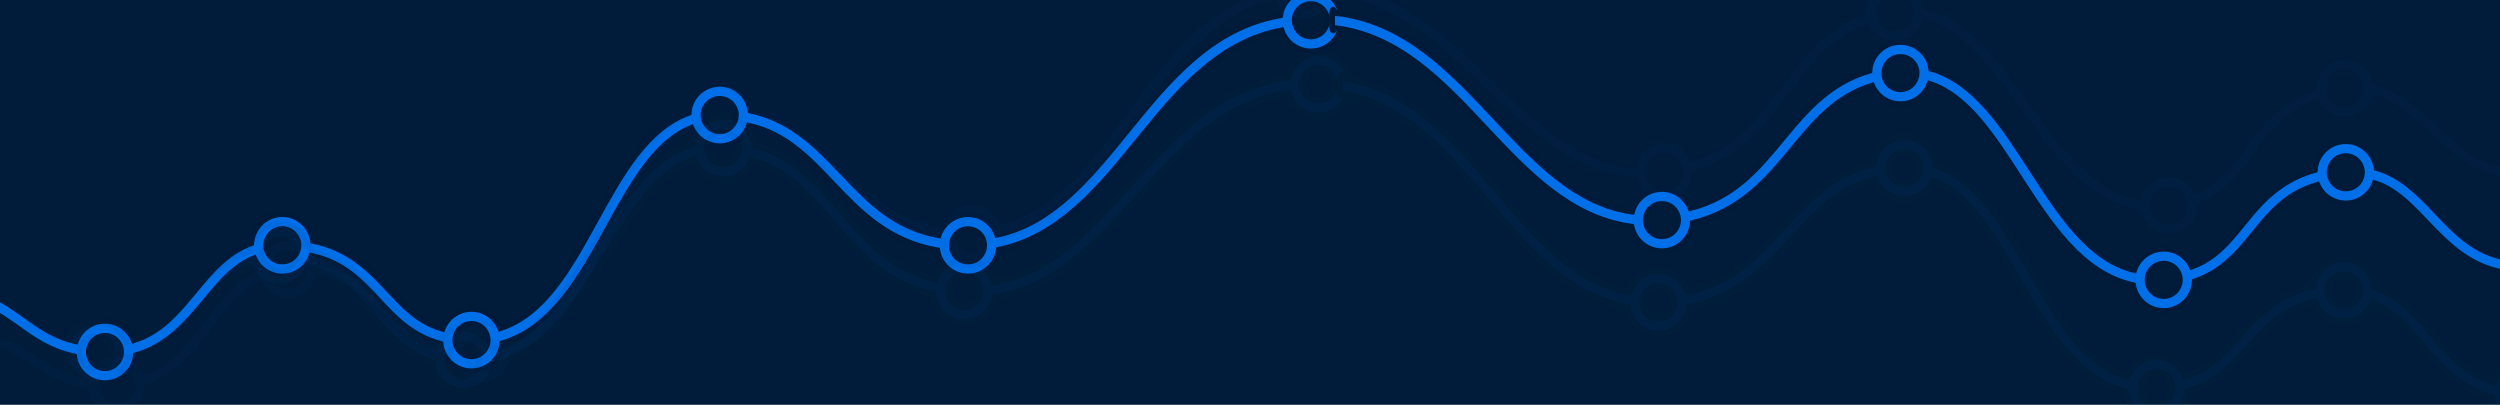
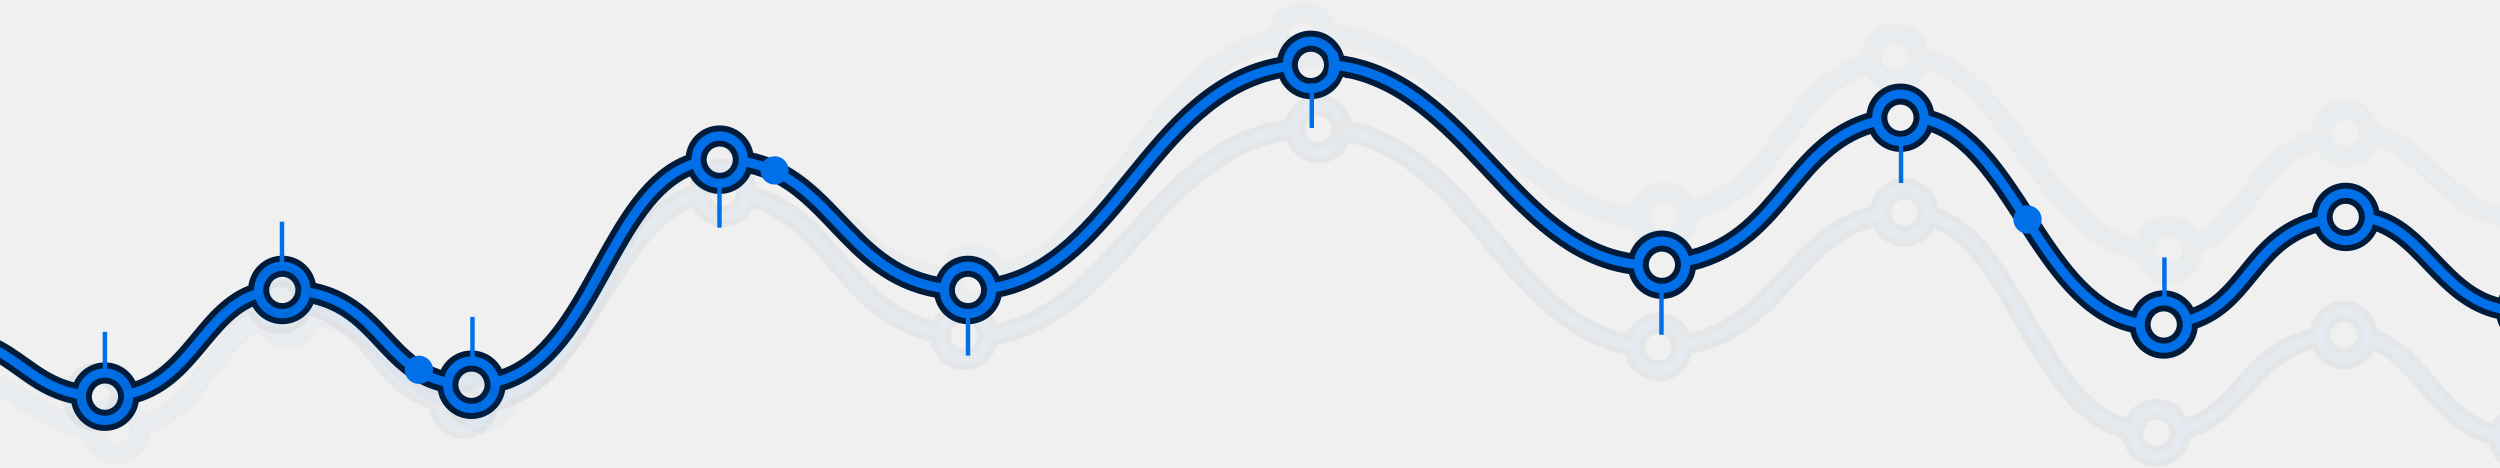
- <svg xmlns="http://www.w3.org/2000/svg" xmlns:xlink="http://www.w3.org/1999/xlink" width="1680px" height="272px" viewBox="0 0 1680 272" version="1.1">
-   <defs>
-     <rect id="path-1" x="0" y="0" width="1680" height="272" />
-   </defs>
+ <svg xmlns="http://www.w3.org/2000/svg" width="1680px" height="314px" viewBox="0 0 1680 314" version="1.1">
  <g id="RenProject" stroke="none" stroke-width="1" fill="none" fill-rule="evenodd">
-     <g id="Progress-Overview---tab-" transform="translate(0, -96)">
-       <g id="Group-8" transform="translate(0, 96)">
-         <mask id="mask-2" fill="white">
-           <use xlink:href="#path-1" />
-         </mask>
-         <use id="header" fill="#001C3A" transform="translate(840, 136) scale(1, -1) translate(-840, -136) " xlink:href="#path-1" />
-         <g id="Group-7" mask="url(#mask-2)" fill="#006FE8" stroke="#001B3A" stroke-width="4">
-           <g transform="translate(882.1525, 109.7782) rotate(-2) translate(-882.1525, -109.7782) translate(-45.34753, -39.72179)">
+     <g id="Progress-Overview---tab-" transform="translate(0, -66)">
+       <g id="Group-12" transform="translate(-55, -44)">
+         <g id="Group-8" fill="#006FE8" stroke="#001B3A" stroke-width="4">
+           <g id="Group-7" transform="translate(937.1525, 249.7782) rotate(-2) translate(-937.1525, -249.7782) translate(9.652467, 100.2782)">
            <path d="M925.984,48.648 C922.018,48.648 918.561,46.508 916.73,43.297 C915.764,41.717 915.205,39.832 915.205,37.793 C915.205,36.112 915.612,34.532 916.324,33.105 C918.002,29.487 921.713,26.99 925.984,26.99 C930.662,26.99 934.679,29.996 936.154,34.175 C936.611,35.296 936.815,36.519 936.815,37.793 C936.815,40.24 936.001,42.482 934.628,44.266 C932.696,46.916 929.488,48.648 925.984,48.648 M695.593,199.902 C691.327,199.902 687.666,197.456 685.886,193.838 C685.174,192.411 684.768,190.78 684.768,189.098 C684.768,187.111 685.327,185.225 686.293,183.594 C688.169,180.384 691.632,178.243 695.593,178.243 C699.513,178.243 702.971,180.384 704.852,183.543 C705.818,185.174 706.377,187.111 706.377,189.098 C706.377,190.729 705.966,192.36 705.31,193.736 C703.581,197.405 699.869,199.902 695.593,199.902 M528.77,112.35 C524.956,112.35 521.6,110.363 519.719,107.356 C518.6,105.674 517.939,103.687 517.939,101.495 C517.939,99.967 518.245,98.489 518.855,97.164 C520.533,93.342 524.346,90.692 528.77,90.692 C533.087,90.692 536.804,93.24 538.482,96.858 C539.193,98.285 539.549,99.814 539.549,101.495 C539.549,103.534 538.99,105.47 538.024,107.05 C536.143,110.21 532.68,112.35 528.77,112.35 M361.891,263.604 C357.569,263.604 353.852,261.056 352.174,257.387 C351.467,256.011 351.106,254.431 351.106,252.8 C351.106,250.762 351.671,248.825 352.688,247.194 C354.569,244.035 357.976,241.945 361.891,241.945 C365.806,241.945 369.213,243.984 371.094,247.092 C372.111,248.774 372.716,250.711 372.716,252.8 C372.716,254.38 372.365,255.909 371.704,257.285 C370.026,261.005 366.264,263.604 361.891,263.604 M234.774,199.902 C230.961,199.902 227.6,197.915 225.673,194.908 C224.605,193.226 223.989,191.188 223.989,189.098 C223.989,187.569 224.35,186.041 224.961,184.716 C226.588,180.893 230.401,178.243 234.774,178.243 C239.096,178.243 242.757,180.741 244.486,184.41 C245.198,185.837 245.599,187.417 245.599,189.098 C245.599,191.086 245.045,192.971 244.079,194.602 C242.198,197.762 238.74,199.902 234.774,199.902 M115.64,271.605 C111.369,271.605 107.657,269.108 105.928,265.439 C105.217,264.012 104.81,262.432 104.81,260.75 C104.81,258.763 105.369,256.877 106.335,255.246 L106.386,255.246 C108.217,252.087 111.674,249.946 115.64,249.946 C119.505,249.946 122.911,251.985 124.793,255.042 C125.81,256.724 126.42,258.661 126.42,260.75 C126.42,262.381 126.064,263.91 125.403,265.286 C123.674,269.006 119.957,271.605 115.64,271.605 M946.984,37.793 C946.984,26.225 937.578,16.797 925.984,16.797 C915.561,16.797 906.866,24.492 905.29,34.481 C858.867,42.635 830.088,78.002 802.168,112.35 C776.495,143.895 752.038,173.912 715.276,181.913 C712.377,173.81 704.649,168.051 695.593,168.051 C686.446,168.051 678.564,174.014 675.768,182.269 C646.124,176.766 629.192,158.929 611.396,140.226 C601.125,129.473 590.752,118.466 577.735,110.21 C569.544,105.012 560.346,100.833 549.515,98.489 C548.041,88.347 539.295,80.499 528.77,80.499 C517.685,80.499 508.584,89.112 507.821,100.017 C479.245,110.414 462.059,141.602 445.33,171.975 C427.534,204.336 410.5,235.218 381.314,244.697 C378.111,237.104 370.637,231.753 361.891,231.753 C353.044,231.753 345.467,237.308 342.412,245.105 C326.603,240.569 317.044,230.275 306.366,218.86 C298.739,210.706 290.604,201.941 279.468,195.316 C272.757,191.29 264.977,187.977 255.52,186.041 C254.045,175.848 245.299,168.051 234.774,168.051 C223.74,168.051 214.69,176.664 213.876,187.569 C197.092,193.736 186.114,207.037 175.436,220.032 C163.945,233.893 152.962,247.245 135.064,252.8 C131.86,245.156 124.386,239.754 115.64,239.754 C106.589,239.754 98.912,245.462 95.963,253.514 C81.98,250.303 72.675,243.627 62.963,236.696 C48.624,226.453 33.828,215.853 4.388,215.853 L4.388,226.045 C30.569,226.045 43.438,235.269 57.065,245.003 C67.539,252.494 78.319,260.19 94.844,263.757 C96.318,273.949 105.064,281.797 115.64,281.797 C126.42,281.797 135.318,273.592 136.482,263.043 C158.301,256.724 171.368,240.875 183.266,226.504 C190.436,217.841 197.092,209.789 205.08,203.877 C208.385,201.431 211.893,199.342 215.757,197.813 C219.062,205.049 226.328,210.094 234.774,210.094 C243.876,210.094 251.604,204.336 254.498,196.233 C275.604,200.87 286.994,213.101 298.943,225.842 C310.129,237.817 321.62,250.15 341.095,255.348 C342.366,265.744 351.213,273.796 361.891,273.796 C372.772,273.796 381.721,265.49 382.789,254.941 C416.805,244.901 435.771,210.4 454.229,176.918 C470.296,147.768 485.601,119.994 509.651,110.21 C512.957,117.497 520.278,122.542 528.77,122.542 C537.765,122.542 545.498,116.784 548.397,108.732 C572.803,114.389 588.057,130.492 604.023,147.259 C622.48,166.675 641.446,186.601 674.903,192.513 C676.525,202.45 685.22,210.094 695.593,210.094 C706.123,210.094 714.864,202.246 716.343,192.105 C757.275,183.645 784.071,150.724 810.054,118.771 C836.489,86.258 863.748,52.776 906.205,44.724 C909.053,52.929 916.832,58.841 925.984,58.841 C933.505,58.841 940.12,54.866 943.832,48.903 C949.209,38.119 946.714,41.208 950.222,44.724 L962.388,44.724 C957.608,39.985 951.764,41.667 946.933,38.915 C946.984,38.558 946.984,38.15 946.984,37.793 Z" id="Fill-1" transform="translate(483.3875, 149.2973) rotate(2) translate(-483.3875, -149.2973) " />
            <path d="M1638.506,198.267 C1634.241,198.267 1630.581,195.826 1628.802,192.215 C1628.09,190.79 1627.684,189.163 1627.684,187.484 C1627.684,185.5 1628.243,183.618 1629.209,181.991 C1631.084,178.786 1634.546,176.65 1638.506,176.65 C1642.426,176.65 1645.883,178.786 1647.764,181.94 C1648.729,183.567 1649.289,185.5 1649.289,187.484 C1649.289,189.112 1648.877,190.739 1648.221,192.113 C1646.493,195.775 1642.782,198.267 1638.506,198.267 M1471.72,110.881 C1467.908,110.881 1464.552,108.897 1462.671,105.896 C1461.553,104.218 1460.892,102.234 1460.892,100.047 C1460.892,98.521 1461.197,97.046 1461.807,95.723 C1463.485,91.908 1467.297,89.263 1471.72,89.263 C1476.036,89.263 1479.752,91.807 1481.43,95.418 C1482.141,96.842 1482.497,98.368 1482.497,100.047 C1482.497,102.081 1481.938,104.014 1480.972,105.591 C1479.091,108.745 1475.629,110.881 1471.72,110.881 M1304.878,261.849 C1300.557,261.849 1296.841,259.306 1295.163,255.643 C1294.457,254.27 1294.096,252.693 1294.096,251.066 C1294.096,249.031 1294.66,247.098 1295.677,245.47 C1297.558,242.317 1300.964,240.231 1304.878,240.231 C1308.792,240.231 1312.198,242.266 1314.079,245.369 C1315.096,247.047 1315.701,248.98 1315.701,251.066 C1315.701,252.642 1315.35,254.168 1314.689,255.542 C1313.012,259.255 1309.25,261.849 1304.878,261.849 M1177.789,198.267 C1173.977,198.267 1170.616,196.284 1168.69,193.283 C1167.622,191.604 1167.007,189.57 1167.007,187.484 C1167.007,185.958 1167.368,184.432 1167.978,183.11 C1169.605,179.295 1173.417,176.65 1177.789,176.65 C1182.11,176.65 1185.771,179.142 1187.499,182.804 C1188.211,184.229 1188.612,185.806 1188.612,187.484 C1188.612,189.468 1188.058,191.35 1187.092,192.978 C1185.211,196.131 1181.755,198.267 1177.789,198.267 M1058.682,269.835 C1054.412,269.835 1050.701,267.342 1048.972,263.68 C1048.26,262.256 1047.854,260.679 1047.854,259.001 C1047.854,257.017 1048.413,255.135 1049.379,253.507 L1049.43,253.507 C1051.26,250.353 1054.717,248.217 1058.682,248.217 C1062.545,248.217 1065.951,250.252 1067.832,253.304 C1068.849,254.982 1069.459,256.915 1069.459,259.001 C1069.459,260.628 1069.103,262.154 1068.442,263.528 C1066.714,267.241 1062.998,269.835 1058.682,269.835 M1848.157,33.159 C1801.744,41.297 1772.971,76.598 1745.058,110.881 C1719.391,142.367 1694.939,172.326 1658.185,180.312 C1655.287,172.224 1647.56,166.477 1638.506,166.477 C1629.361,166.477 1621.482,172.428 1618.686,180.668 C1589.049,175.175 1572.12,157.372 1554.328,138.704 C1544.059,127.972 1533.689,116.985 1520.675,108.745 C1512.485,103.556 1503.289,99.385 1492.461,97.046 C1490.987,86.923 1482.243,79.09 1471.72,79.09 C1460.638,79.09 1451.539,87.686 1450.776,98.572 C1422.206,108.948 1405.024,140.078 1388.299,170.393 C1370.507,202.693 1353.477,233.517 1324.297,242.978 C1321.095,235.399 1313.622,230.058 1304.878,230.058 C1296.033,230.058 1288.458,235.603 1285.403,243.385 C1269.598,238.858 1260.041,228.583 1249.366,217.189 C1241.74,209.051 1233.607,200.302 1222.474,193.69 C1215.763,189.671 1207.986,186.365 1198.53,184.432 C1197.056,174.259 1188.312,166.477 1177.789,166.477 C1166.758,166.477 1157.709,175.073 1156.896,185.958 C1140.115,192.113 1129.14,205.389 1118.464,218.359 C1106.975,232.195 1095.995,245.521 1078.101,251.066 C1074.898,243.436 1067.425,238.044 1058.682,238.044 C1049.633,238.044 1041.957,243.741 1039.008,251.778 C1025.029,248.573 1015.726,241.91 1006.016,234.992 C991.681,224.768 976.887,214.188 947.454,214.188 L947.454,224.361 C973.629,224.361 986.495,233.568 1000.119,243.283 C1010.591,250.76 1021.369,258.441 1037.89,262.002 C1039.364,272.175 1048.108,280.008 1058.682,280.008 C1069.459,280.008 1078.355,271.819 1079.519,261.29 C1101.333,254.982 1114.397,239.163 1126.293,224.819 C1133.461,216.172 1140.115,208.135 1148.101,202.235 C1151.406,199.793 1154.913,197.708 1158.777,196.182 C1162.081,203.405 1169.346,208.441 1177.789,208.441 C1186.889,208.441 1194.616,202.693 1197.508,194.605 C1218.61,199.234 1229.997,211.442 1241.944,224.158 C1253.128,236.111 1264.616,248.421 1284.086,253.609 C1285.357,263.985 1294.203,272.022 1304.878,272.022 C1315.757,272.022 1324.704,263.731 1325.771,253.202 C1359.78,243.181 1378.742,208.746 1397.195,175.327 C1413.259,146.232 1428.561,118.511 1452.606,108.745 C1455.91,116.018 1463.231,121.054 1471.72,121.054 C1480.713,121.054 1488.445,115.306 1491.343,107.27 C1515.744,112.916 1530.994,128.989 1546.957,145.724 C1565.41,165.103 1584.372,184.992 1617.821,190.892 C1619.443,200.811 1628.136,208.441 1638.506,208.441 C1649.034,208.441 1657.773,200.607 1659.252,190.485 C1700.175,182.041 1726.965,149.183 1752.942,117.29 C1779.372,84.838 1806.624,51.42 1849.072,43.383 C1851.919,51.572 1849.733,23.189 1848.157,33.159 Z" id="Fill-1-Copy" transform="translate(1398.954, 155.5079) scale(-1, 1) rotate(2) translate(-1398.954, -155.5079) " />
          </g>
-         </g>
-         <g id="Group-10" opacity="0.5" mask="url(#mask-2)">
-           <g transform="translate(-55, -140)">
+           <g id="Group-10" opacity="0.5">
            <g id="Group-7-Copy-2" opacity="0.05" transform="translate(937.1525, 229.7782) rotate(-5) translate(-937.1525, -229.7782) translate(9.652467, 80.27821)">
-               <path d="M925.984,48.648 C922.018,48.648 918.561,46.508 916.73,43.297 C915.764,41.717 915.205,39.832 915.205,37.793 C915.205,36.112 915.612,34.532 916.324,33.105 C918.002,29.487 921.713,26.99 925.984,26.99 C930.662,26.99 934.679,29.996 936.154,34.175 C936.611,35.296 936.815,36.519 936.815,37.793 C936.815,40.24 936.001,42.482 934.628,44.266 C932.696,46.916 929.488,48.648 925.984,48.648 M695.593,199.902 C691.327,199.902 687.666,197.456 685.886,193.838 C685.174,192.411 684.768,190.78 684.768,189.098 C684.768,187.111 685.327,185.225 686.293,183.594 C688.169,180.384 691.632,178.243 695.593,178.243 C699.513,178.243 702.971,180.384 704.852,183.543 C705.818,185.174 706.377,187.111 706.377,189.098 C706.377,190.729 705.966,192.36 705.31,193.736 C703.581,197.405 699.869,199.902 695.593,199.902 M528.77,112.35 C524.956,112.35 521.6,110.363 519.719,107.356 C518.6,105.674 517.939,103.687 517.939,101.495 C517.939,99.967 518.245,98.489 518.855,97.164 C520.533,93.342 524.346,90.692 528.77,90.692 C533.087,90.692 536.804,93.24 538.482,96.858 C539.193,98.285 539.549,99.814 539.549,101.495 C539.549,103.534 538.99,105.47 538.024,107.05 C536.143,110.21 532.68,112.35 528.77,112.35 M361.891,263.604 C357.569,263.604 353.852,261.056 352.174,257.387 C351.467,256.011 351.106,254.431 351.106,252.8 C351.106,250.762 351.671,248.825 352.688,247.194 C354.569,244.035 357.976,241.945 361.891,241.945 C365.806,241.945 369.213,243.984 371.094,247.092 C372.111,248.774 372.716,250.711 372.716,252.8 C372.716,254.38 372.365,255.909 371.704,257.285 C370.026,261.005 366.264,263.604 361.891,263.604 M234.774,199.902 C230.961,199.902 227.6,197.915 225.673,194.908 C224.605,193.226 223.989,191.188 223.989,189.098 C223.989,187.569 224.35,186.041 224.961,184.716 C226.588,180.893 230.401,178.243 234.774,178.243 C239.096,178.243 242.757,180.741 244.486,184.41 C245.198,185.837 245.599,187.417 245.599,189.098 C245.599,191.086 245.045,192.971 244.079,194.602 C242.198,197.762 238.74,199.902 234.774,199.902 M115.64,271.605 C111.369,271.605 107.657,269.108 105.928,265.439 C105.217,264.012 104.81,262.432 104.81,260.75 C104.81,258.763 105.369,256.877 106.335,255.246 L106.386,255.246 C108.217,252.087 111.674,249.946 115.64,249.946 C119.505,249.946 122.911,251.985 124.793,255.042 C125.81,256.724 126.42,258.661 126.42,260.75 C126.42,262.381 126.064,263.91 125.403,265.286 C123.674,269.006 119.957,271.605 115.64,271.605 M946.984,37.793 C946.984,26.225 937.578,16.797 925.984,16.797 C915.561,16.797 906.866,24.492 905.29,34.481 C858.867,42.635 830.088,78.002 802.168,112.35 C776.495,143.895 752.038,173.912 715.276,181.913 C712.377,173.81 704.649,168.051 695.593,168.051 C686.446,168.051 678.564,174.014 675.768,182.269 C646.124,176.766 629.192,158.929 611.396,140.226 C601.125,129.473 590.752,118.466 577.735,110.21 C569.544,105.012 560.346,100.833 549.515,98.489 C548.041,88.347 539.295,80.499 528.77,80.499 C517.685,80.499 508.584,89.112 507.821,100.017 C479.245,110.414 462.059,141.602 445.33,171.975 C427.534,204.336 410.5,235.218 381.314,244.697 C378.111,237.104 370.637,231.753 361.891,231.753 C353.044,231.753 345.467,237.308 342.412,245.105 C326.603,240.569 317.044,230.275 306.366,218.86 C298.739,210.706 290.604,201.941 279.468,195.316 C272.757,191.29 264.977,187.977 255.52,186.041 C254.045,175.848 245.299,168.051 234.774,168.051 C223.74,168.051 214.69,176.664 213.876,187.569 C197.092,193.736 186.114,207.037 175.436,220.032 C163.945,233.893 152.962,247.245 135.064,252.8 C131.86,245.156 124.386,239.754 115.64,239.754 C106.589,239.754 98.912,245.462 95.963,253.514 C81.98,250.303 72.675,243.627 62.963,236.696 C48.624,226.453 33.828,215.853 4.388,215.853 L4.388,226.045 C30.569,226.045 43.438,235.269 57.065,245.003 C67.539,252.494 78.319,260.19 94.844,263.757 C96.318,273.949 105.064,281.797 115.64,281.797 C126.42,281.797 135.318,273.592 136.482,263.043 C158.301,256.724 171.368,240.875 183.266,226.504 C190.436,217.841 197.092,209.789 205.08,203.877 C208.385,201.431 211.893,199.342 215.757,197.813 C219.062,205.049 226.328,210.094 234.774,210.094 C243.876,210.094 251.604,204.336 254.498,196.233 C275.604,200.87 286.994,213.101 298.943,225.842 C310.129,237.817 321.62,250.15 341.095,255.348 C342.366,265.744 351.213,273.796 361.891,273.796 C372.772,273.796 381.721,265.49 382.789,254.941 C416.805,244.901 435.771,210.4 454.229,176.918 C470.296,147.768 485.601,119.994 509.651,110.21 C512.957,117.497 520.278,122.542 528.77,122.542 C537.765,122.542 545.498,116.784 548.397,108.732 C572.803,114.389 588.057,130.492 604.023,147.259 C622.48,166.675 641.446,186.601 674.903,192.513 C676.525,202.45 685.22,210.094 695.593,210.094 C706.123,210.094 714.864,202.246 716.343,192.105 C757.275,183.645 784.071,150.724 810.054,118.771 C836.489,86.258 863.748,52.776 906.205,44.724 C909.053,52.929 916.832,58.841 925.984,58.841 C933.505,58.841 940.12,54.866 943.832,48.903 C949.209,38.119 946.714,41.208 950.222,44.724 L962.388,44.724 C957.608,39.985 951.764,41.667 946.933,38.915 C946.984,38.558 946.984,38.15 946.984,37.793 Z" id="Fill-1" stroke="#001B3A" stroke-width="4" fill="#006FE8" transform="translate(483.3875, 149.2973) rotate(2) translate(-483.3875, -149.2973) " />
-               <path d="M1638.506,198.267 C1634.241,198.267 1630.581,195.826 1628.802,192.215 C1628.09,190.79 1627.684,189.163 1627.684,187.484 C1627.684,185.5 1628.243,183.618 1629.209,181.991 C1631.084,178.786 1634.546,176.65 1638.506,176.65 C1642.426,176.65 1645.883,178.786 1647.764,181.94 C1648.729,183.567 1649.289,185.5 1649.289,187.484 C1649.289,189.112 1648.877,190.739 1648.221,192.113 C1646.493,195.775 1642.782,198.267 1638.506,198.267 M1471.72,110.881 C1467.908,110.881 1464.552,108.897 1462.671,105.896 C1461.553,104.218 1460.892,102.234 1460.892,100.047 C1460.892,98.521 1461.197,97.046 1461.807,95.723 C1463.485,91.908 1467.297,89.263 1471.72,89.263 C1476.036,89.263 1479.752,91.807 1481.43,95.418 C1482.141,96.842 1482.497,98.368 1482.497,100.047 C1482.497,102.081 1481.938,104.014 1480.972,105.591 C1479.091,108.745 1475.629,110.881 1471.72,110.881 M1304.878,261.849 C1300.557,261.849 1296.841,259.306 1295.163,255.643 C1294.457,254.27 1294.096,252.693 1294.096,251.066 C1294.096,249.031 1294.66,247.098 1295.677,245.47 C1297.558,242.317 1300.964,240.231 1304.878,240.231 C1308.792,240.231 1312.198,242.266 1314.079,245.369 C1315.096,247.047 1315.701,248.98 1315.701,251.066 C1315.701,252.642 1315.35,254.168 1314.689,255.542 C1313.012,259.255 1309.25,261.849 1304.878,261.849 M1177.789,198.267 C1173.977,198.267 1170.616,196.284 1168.69,193.283 C1167.622,191.604 1167.007,189.57 1167.007,187.484 C1167.007,185.958 1167.368,184.432 1167.978,183.11 C1169.605,179.295 1173.417,176.65 1177.789,176.65 C1182.11,176.65 1185.771,179.142 1187.499,182.804 C1188.211,184.229 1188.612,185.806 1188.612,187.484 C1188.612,189.468 1188.058,191.35 1187.092,192.978 C1185.211,196.131 1181.755,198.267 1177.789,198.267 M1058.682,269.835 C1054.412,269.835 1050.701,267.342 1048.972,263.68 C1048.26,262.256 1047.854,260.679 1047.854,259.001 C1047.854,257.017 1048.413,255.135 1049.379,253.507 L1049.43,253.507 C1051.26,250.353 1054.717,248.217 1058.682,248.217 C1062.545,248.217 1065.951,250.252 1067.832,253.304 C1068.849,254.982 1069.459,256.915 1069.459,259.001 C1069.459,260.628 1069.103,262.154 1068.442,263.528 C1066.714,267.241 1062.998,269.835 1058.682,269.835 M1848.157,33.159 C1801.744,41.297 1772.971,76.598 1745.058,110.881 C1719.391,142.367 1694.939,172.326 1658.185,180.312 C1655.287,172.224 1647.56,166.477 1638.506,166.477 C1629.361,166.477 1621.482,172.428 1618.686,180.668 C1589.049,175.175 1572.12,157.372 1554.328,138.704 C1544.059,127.972 1533.689,116.985 1520.675,108.745 C1512.485,103.556 1503.289,99.385 1492.461,97.046 C1490.987,86.923 1482.243,79.09 1471.72,79.09 C1460.638,79.09 1451.539,87.686 1450.776,98.572 C1422.206,108.948 1405.024,140.078 1388.299,170.393 C1370.507,202.693 1353.477,233.517 1324.297,242.978 C1321.095,235.399 1313.622,230.058 1304.878,230.058 C1296.033,230.058 1288.458,235.603 1285.403,243.385 C1269.598,238.858 1260.041,228.583 1249.366,217.189 C1241.74,209.051 1233.607,200.302 1222.474,193.69 C1215.763,189.671 1207.986,186.365 1198.53,184.432 C1197.056,174.259 1188.312,166.477 1177.789,166.477 C1166.758,166.477 1157.709,175.073 1156.896,185.958 C1140.115,192.113 1129.14,205.389 1118.464,218.359 C1106.975,232.195 1095.995,245.521 1078.101,251.066 C1074.898,243.436 1067.425,238.044 1058.682,238.044 C1049.633,238.044 1041.957,243.741 1039.008,251.778 C1025.029,248.573 1015.726,241.91 1006.016,234.992 C991.681,224.768 976.887,214.188 947.454,214.188 L947.454,224.361 C973.629,224.361 986.495,233.568 1000.119,243.283 C1010.591,250.76 1021.369,258.441 1037.89,262.002 C1039.364,272.175 1048.108,280.008 1058.682,280.008 C1069.459,280.008 1078.355,271.819 1079.519,261.29 C1101.333,254.982 1114.397,239.163 1126.293,224.819 C1133.461,216.172 1140.115,208.135 1148.101,202.235 C1151.406,199.793 1154.913,197.708 1158.777,196.182 C1162.081,203.405 1169.346,208.441 1177.789,208.441 C1186.889,208.441 1194.616,202.693 1197.508,194.605 C1218.61,199.234 1229.997,211.442 1241.944,224.158 C1253.128,236.111 1264.616,248.421 1284.086,253.609 C1285.357,263.985 1294.203,272.022 1304.878,272.022 C1315.757,272.022 1324.704,263.731 1325.771,253.202 C1359.78,243.181 1378.742,208.746 1397.195,175.327 C1413.259,146.232 1428.561,118.511 1452.606,108.745 C1455.91,116.018 1463.231,121.054 1471.72,121.054 C1480.713,121.054 1488.445,115.306 1491.343,107.27 C1515.744,112.916 1530.994,128.989 1546.957,145.724 C1565.41,165.103 1584.372,184.992 1617.821,190.892 C1619.443,200.811 1628.136,208.441 1638.506,208.441 C1649.034,208.441 1657.773,200.607 1659.252,190.485 C1700.175,182.041 1726.965,149.183 1752.942,117.29 C1779.372,84.838 1806.624,51.42 1849.072,43.383 C1851.919,51.572 1849.733,23.189 1848.157,33.159 Z" id="Fill-1-Copy" stroke="#001B3A" stroke-width="4" fill="#006FE8" transform="translate(1398.954, 155.5079) scale(-1, 1) rotate(2) translate(-1398.954, -155.5079) " />
+               <path d="M925.984,48.648 C922.018,48.648 918.561,46.508 916.73,43.297 C915.764,41.717 915.205,39.832 915.205,37.793 C915.205,36.112 915.612,34.532 916.324,33.105 C918.002,29.487 921.713,26.99 925.984,26.99 C930.662,26.99 934.679,29.996 936.154,34.175 C936.611,35.296 936.815,36.519 936.815,37.793 C936.815,40.24 936.001,42.482 934.628,44.266 C932.696,46.916 929.488,48.648 925.984,48.648 M695.593,199.902 C691.327,199.902 687.666,197.456 685.886,193.838 C685.174,192.411 684.768,190.78 684.768,189.098 C684.768,187.111 685.327,185.225 686.293,183.594 C688.169,180.384 691.632,178.243 695.593,178.243 C699.513,178.243 702.971,180.384 704.852,183.543 C705.818,185.174 706.377,187.111 706.377,189.098 C706.377,190.729 705.966,192.36 705.31,193.736 C703.581,197.405 699.869,199.902 695.593,199.902 M528.77,112.35 C524.956,112.35 521.6,110.363 519.719,107.356 C518.6,105.674 517.939,103.687 517.939,101.495 C517.939,99.967 518.245,98.489 518.855,97.164 C520.533,93.342 524.346,90.692 528.77,90.692 C533.087,90.692 536.804,93.24 538.482,96.858 C539.193,98.285 539.549,99.814 539.549,101.495 C539.549,103.534 538.99,105.47 538.024,107.05 C536.143,110.21 532.68,112.35 528.77,112.35 M361.891,263.604 C357.569,263.604 353.852,261.056 352.174,257.387 C351.467,256.011 351.106,254.431 351.106,252.8 C351.106,250.762 351.671,248.825 352.688,247.194 C354.569,244.035 357.976,241.945 361.891,241.945 C365.806,241.945 369.213,243.984 371.094,247.092 C372.111,248.774 372.716,250.711 372.716,252.8 C372.716,254.38 372.365,255.909 371.704,257.285 C370.026,261.005 366.264,263.604 361.891,263.604 M234.774,199.902 C230.961,199.902 227.6,197.915 225.673,194.908 C224.605,193.226 223.989,191.188 223.989,189.098 C223.989,187.569 224.35,186.041 224.961,184.716 C226.588,180.893 230.401,178.243 234.774,178.243 C239.096,178.243 242.757,180.741 244.486,184.41 C245.198,185.837 245.599,187.417 245.599,189.098 C245.599,191.086 245.045,192.971 244.079,194.602 C242.198,197.762 238.74,199.902 234.774,199.902 M115.64,271.605 C111.369,271.605 107.657,269.108 105.928,265.439 C105.217,264.012 104.81,262.432 104.81,260.75 C104.81,258.763 105.369,256.877 106.335,255.246 L106.386,255.246 C108.217,252.087 111.674,249.946 115.64,249.946 C119.505,249.946 122.911,251.985 124.793,255.042 C125.81,256.724 126.42,258.661 126.42,260.75 C126.42,262.381 126.064,263.91 125.403,265.286 C123.674,269.006 119.957,271.605 115.64,271.605 M946.984,37.793 C946.984,26.225 937.578,16.797 925.984,16.797 C915.561,16.797 906.866,24.492 905.29,34.481 C858.867,42.635 830.088,78.002 802.168,112.35 C776.495,143.895 752.038,173.912 715.276,181.913 C712.377,173.81 704.649,168.051 695.593,168.051 C686.446,168.051 678.564,174.014 675.768,182.269 C646.124,176.766 629.192,158.929 611.396,140.226 C601.125,129.473 590.752,118.466 577.735,110.21 C569.544,105.012 560.346,100.833 549.515,98.489 C548.041,88.347 539.295,80.499 528.77,80.499 C517.685,80.499 508.584,89.112 507.821,100.017 C479.245,110.414 462.059,141.602 445.33,171.975 C427.534,204.336 410.5,235.218 381.314,244.697 C378.111,237.104 370.637,231.753 361.891,231.753 C353.044,231.753 345.467,237.308 342.412,245.105 C326.603,240.569 317.044,230.275 306.366,218.86 C298.739,210.706 290.604,201.941 279.468,195.316 C272.757,191.29 264.977,187.977 255.52,186.041 C254.045,175.848 245.299,168.051 234.774,168.051 C223.74,168.051 214.69,176.664 213.876,187.569 C197.092,193.736 186.114,207.037 175.436,220.032 C163.945,233.893 152.962,247.245 135.064,252.8 C131.86,245.156 124.386,239.754 115.64,239.754 C106.589,239.754 98.912,245.462 95.963,253.514 C81.98,250.303 72.675,243.627 62.963,236.696 C48.624,226.453 33.828,215.853 4.388,215.853 L4.388,226.045 C30.569,226.045 43.438,235.269 57.065,245.003 C67.539,252.494 78.319,260.19 94.844,263.757 C96.318,273.949 105.064,281.797 115.64,281.797 C126.42,281.797 135.318,273.592 136.482,263.043 C158.301,256.724 171.368,240.875 183.266,226.504 C190.436,217.841 197.092,209.789 205.08,203.877 C208.385,201.431 211.893,199.342 215.757,197.813 C219.062,205.049 226.328,210.094 234.774,210.094 C243.876,210.094 251.604,204.336 254.498,196.233 C275.604,200.87 286.994,213.101 298.943,225.842 C310.129,237.817 321.62,250.15 341.095,255.348 C342.366,265.744 351.213,273.796 361.891,273.796 C372.772,273.796 381.721,265.49 382.789,254.941 C416.805,244.901 435.771,210.4 454.229,176.918 C470.296,147.768 485.601,119.994 509.651,110.21 C512.957,117.497 520.278,122.542 528.77,122.542 C537.765,122.542 545.498,116.784 548.397,108.732 C572.803,114.389 588.057,130.492 604.023,147.259 C622.48,166.675 641.446,186.601 674.903,192.513 C676.525,202.45 685.22,210.094 695.593,210.094 C706.123,210.094 714.864,202.246 716.343,192.105 C757.275,183.645 784.071,150.724 810.054,118.771 C836.489,86.258 863.748,52.776 906.205,44.724 C909.053,52.929 916.832,58.841 925.984,58.841 C933.505,58.841 940.12,54.866 943.832,48.903 C949.209,38.119 946.714,41.208 950.222,44.724 L962.388,44.724 C957.608,39.985 951.764,41.667 946.933,38.915 C946.984,38.558 946.984,38.15 946.984,37.793 Z" id="Fill-1" transform="translate(483.3875, 149.2973) rotate(2) translate(-483.3875, -149.2973) " />
+               <path d="M1638.506,198.267 C1634.241,198.267 1630.581,195.826 1628.802,192.215 C1628.09,190.79 1627.684,189.163 1627.684,187.484 C1627.684,185.5 1628.243,183.618 1629.209,181.991 C1631.084,178.786 1634.546,176.65 1638.506,176.65 C1642.426,176.65 1645.883,178.786 1647.764,181.94 C1648.729,183.567 1649.289,185.5 1649.289,187.484 C1649.289,189.112 1648.877,190.739 1648.221,192.113 C1646.493,195.775 1642.782,198.267 1638.506,198.267 M1471.72,110.881 C1467.908,110.881 1464.552,108.897 1462.671,105.896 C1461.553,104.218 1460.892,102.234 1460.892,100.047 C1460.892,98.521 1461.197,97.046 1461.807,95.723 C1463.485,91.908 1467.297,89.263 1471.72,89.263 C1476.036,89.263 1479.752,91.807 1481.43,95.418 C1482.141,96.842 1482.497,98.368 1482.497,100.047 C1482.497,102.081 1481.938,104.014 1480.972,105.591 C1479.091,108.745 1475.629,110.881 1471.72,110.881 M1304.878,261.849 C1300.557,261.849 1296.841,259.306 1295.163,255.643 C1294.457,254.27 1294.096,252.693 1294.096,251.066 C1294.096,249.031 1294.66,247.098 1295.677,245.47 C1297.558,242.317 1300.964,240.231 1304.878,240.231 C1308.792,240.231 1312.198,242.266 1314.079,245.369 C1315.096,247.047 1315.701,248.98 1315.701,251.066 C1315.701,252.642 1315.35,254.168 1314.689,255.542 C1313.012,259.255 1309.25,261.849 1304.878,261.849 M1177.789,198.267 C1173.977,198.267 1170.616,196.284 1168.69,193.283 C1167.622,191.604 1167.007,189.57 1167.007,187.484 C1167.007,185.958 1167.368,184.432 1167.978,183.11 C1169.605,179.295 1173.417,176.65 1177.789,176.65 C1182.11,176.65 1185.771,179.142 1187.499,182.804 C1188.211,184.229 1188.612,185.806 1188.612,187.484 C1188.612,189.468 1188.058,191.35 1187.092,192.978 C1185.211,196.131 1181.755,198.267 1177.789,198.267 M1058.682,269.835 C1054.412,269.835 1050.701,267.342 1048.972,263.68 C1048.26,262.256 1047.854,260.679 1047.854,259.001 C1047.854,257.017 1048.413,255.135 1049.379,253.507 L1049.43,253.507 C1051.26,250.353 1054.717,248.217 1058.682,248.217 C1062.545,248.217 1065.951,250.252 1067.832,253.304 C1068.849,254.982 1069.459,256.915 1069.459,259.001 C1069.459,260.628 1069.103,262.154 1068.442,263.528 C1066.714,267.241 1062.998,269.835 1058.682,269.835 M1848.157,33.159 C1801.744,41.297 1772.971,76.598 1745.058,110.881 C1719.391,142.367 1694.939,172.326 1658.185,180.312 C1655.287,172.224 1647.56,166.477 1638.506,166.477 C1629.361,166.477 1621.482,172.428 1618.686,180.668 C1589.049,175.175 1572.12,157.372 1554.328,138.704 C1544.059,127.972 1533.689,116.985 1520.675,108.745 C1512.485,103.556 1503.289,99.385 1492.461,97.046 C1490.987,86.923 1482.243,79.09 1471.72,79.09 C1460.638,79.09 1451.539,87.686 1450.776,98.572 C1422.206,108.948 1405.024,140.078 1388.299,170.393 C1370.507,202.693 1353.477,233.517 1324.297,242.978 C1321.095,235.399 1313.622,230.058 1304.878,230.058 C1296.033,230.058 1288.458,235.603 1285.403,243.385 C1269.598,238.858 1260.041,228.583 1249.366,217.189 C1241.74,209.051 1233.607,200.302 1222.474,193.69 C1215.763,189.671 1207.986,186.365 1198.53,184.432 C1197.056,174.259 1188.312,166.477 1177.789,166.477 C1166.758,166.477 1157.709,175.073 1156.896,185.958 C1140.115,192.113 1129.14,205.389 1118.464,218.359 C1106.975,232.195 1095.995,245.521 1078.101,251.066 C1074.898,243.436 1067.425,238.044 1058.682,238.044 C1049.633,238.044 1041.957,243.741 1039.008,251.778 C1025.029,248.573 1015.726,241.91 1006.016,234.992 C991.681,224.768 976.887,214.188 947.454,214.188 L947.454,224.361 C973.629,224.361 986.495,233.568 1000.119,243.283 C1010.591,250.76 1021.369,258.441 1037.89,262.002 C1039.364,272.175 1048.108,280.008 1058.682,280.008 C1069.459,280.008 1078.355,271.819 1079.519,261.29 C1101.333,254.982 1114.397,239.163 1126.293,224.819 C1133.461,216.172 1140.115,208.135 1148.101,202.235 C1151.406,199.793 1154.913,197.708 1158.777,196.182 C1162.081,203.405 1169.346,208.441 1177.789,208.441 C1186.889,208.441 1194.616,202.693 1197.508,194.605 C1218.61,199.234 1229.997,211.442 1241.944,224.158 C1253.128,236.111 1264.616,248.421 1284.086,253.609 C1285.357,263.985 1294.203,272.022 1304.878,272.022 C1315.757,272.022 1324.704,263.731 1325.771,253.202 C1359.78,243.181 1378.742,208.746 1397.195,175.327 C1413.259,146.232 1428.561,118.511 1452.606,108.745 C1455.91,116.018 1463.231,121.054 1471.72,121.054 C1480.713,121.054 1488.445,115.306 1491.343,107.27 C1515.744,112.916 1530.994,128.989 1546.957,145.724 C1565.41,165.103 1584.372,184.992 1617.821,190.892 C1619.443,200.811 1628.136,208.441 1638.506,208.441 C1649.034,208.441 1657.773,200.607 1659.252,190.485 C1700.175,182.041 1726.965,149.183 1752.942,117.29 C1779.372,84.838 1806.624,51.42 1849.072,43.383 C1851.919,51.572 1849.733,23.189 1848.157,33.159 Z" id="Fill-1-Copy" transform="translate(1398.954, 155.5079) scale(-1, 1) rotate(2) translate(-1398.954, -155.5079) " />
            </g>
            <g id="Group-7-Copy" opacity="0.1" transform="translate(937.1525, 292.7782) rotate(1) translate(-937.1525, -292.7782) translate(9.652467, 143.2782)">
-               <path d="M925.984,48.648 C922.018,48.648 918.561,46.508 916.73,43.297 C915.764,41.717 915.205,39.832 915.205,37.793 C915.205,36.112 915.612,34.532 916.324,33.105 C918.002,29.487 921.713,26.99 925.984,26.99 C930.662,26.99 934.679,29.996 936.154,34.175 C936.611,35.296 936.815,36.519 936.815,37.793 C936.815,40.24 936.001,42.482 934.628,44.266 C932.696,46.916 929.488,48.648 925.984,48.648 M695.593,199.902 C691.327,199.902 687.666,197.456 685.886,193.838 C685.174,192.411 684.768,190.78 684.768,189.098 C684.768,187.111 685.327,185.225 686.293,183.594 C688.169,180.384 691.632,178.243 695.593,178.243 C699.513,178.243 702.971,180.384 704.852,183.543 C705.818,185.174 706.377,187.111 706.377,189.098 C706.377,190.729 705.966,192.36 705.31,193.736 C703.581,197.405 699.869,199.902 695.593,199.902 M528.77,112.35 C524.956,112.35 521.6,110.363 519.719,107.356 C518.6,105.674 517.939,103.687 517.939,101.495 C517.939,99.967 518.245,98.489 518.855,97.164 C520.533,93.342 524.346,90.692 528.77,90.692 C533.087,90.692 536.804,93.24 538.482,96.858 C539.193,98.285 539.549,99.814 539.549,101.495 C539.549,103.534 538.99,105.47 538.024,107.05 C536.143,110.21 532.68,112.35 528.77,112.35 M361.891,263.604 C357.569,263.604 353.852,261.056 352.174,257.387 C351.467,256.011 351.106,254.431 351.106,252.8 C351.106,250.762 351.671,248.825 352.688,247.194 C354.569,244.035 357.976,241.945 361.891,241.945 C365.806,241.945 369.213,243.984 371.094,247.092 C372.111,248.774 372.716,250.711 372.716,252.8 C372.716,254.38 372.365,255.909 371.704,257.285 C370.026,261.005 366.264,263.604 361.891,263.604 M234.774,199.902 C230.961,199.902 227.6,197.915 225.673,194.908 C224.605,193.226 223.989,191.188 223.989,189.098 C223.989,187.569 224.35,186.041 224.961,184.716 C226.588,180.893 230.401,178.243 234.774,178.243 C239.096,178.243 242.757,180.741 244.486,184.41 C245.198,185.837 245.599,187.417 245.599,189.098 C245.599,191.086 245.045,192.971 244.079,194.602 C242.198,197.762 238.74,199.902 234.774,199.902 M115.64,271.605 C111.369,271.605 107.657,269.108 105.928,265.439 C105.217,264.012 104.81,262.432 104.81,260.75 C104.81,258.763 105.369,256.877 106.335,255.246 L106.386,255.246 C108.217,252.087 111.674,249.946 115.64,249.946 C119.505,249.946 122.911,251.985 124.793,255.042 C125.81,256.724 126.42,258.661 126.42,260.75 C126.42,262.381 126.064,263.91 125.403,265.286 C123.674,269.006 119.957,271.605 115.64,271.605 M946.984,37.793 C946.984,26.225 937.578,16.797 925.984,16.797 C915.561,16.797 906.866,24.492 905.29,34.481 C858.867,42.635 830.088,78.002 802.168,112.35 C776.495,143.895 752.038,173.912 715.276,181.913 C712.377,173.81 704.649,168.051 695.593,168.051 C686.446,168.051 678.564,174.014 675.768,182.269 C646.124,176.766 629.192,158.929 611.396,140.226 C601.125,129.473 590.752,118.466 577.735,110.21 C569.544,105.012 560.346,100.833 549.515,98.489 C548.041,88.347 539.295,80.499 528.77,80.499 C517.685,80.499 508.584,89.112 507.821,100.017 C479.245,110.414 462.059,141.602 445.33,171.975 C427.534,204.336 410.5,235.218 381.314,244.697 C378.111,237.104 370.637,231.753 361.891,231.753 C353.044,231.753 345.467,237.308 342.412,245.105 C326.603,240.569 317.044,230.275 306.366,218.86 C298.739,210.706 290.604,201.941 279.468,195.316 C272.757,191.29 264.977,187.977 255.52,186.041 C254.045,175.848 245.299,168.051 234.774,168.051 C223.74,168.051 214.69,176.664 213.876,187.569 C197.092,193.736 186.114,207.037 175.436,220.032 C163.945,233.893 152.962,247.245 135.064,252.8 C131.86,245.156 124.386,239.754 115.64,239.754 C106.589,239.754 98.912,245.462 95.963,253.514 C81.98,250.303 72.675,243.627 62.963,236.696 C48.624,226.453 33.828,215.853 4.388,215.853 L4.388,226.045 C30.569,226.045 43.438,235.269 57.065,245.003 C67.539,252.494 78.319,260.19 94.844,263.757 C96.318,273.949 105.064,281.797 115.64,281.797 C126.42,281.797 135.318,273.592 136.482,263.043 C158.301,256.724 171.368,240.875 183.266,226.504 C190.436,217.841 197.092,209.789 205.08,203.877 C208.385,201.431 211.893,199.342 215.757,197.813 C219.062,205.049 226.328,210.094 234.774,210.094 C243.876,210.094 251.604,204.336 254.498,196.233 C275.604,200.87 286.994,213.101 298.943,225.842 C310.129,237.817 321.62,250.15 341.095,255.348 C342.366,265.744 351.213,273.796 361.891,273.796 C372.772,273.796 381.721,265.49 382.789,254.941 C416.805,244.901 435.771,210.4 454.229,176.918 C470.296,147.768 485.601,119.994 509.651,110.21 C512.957,117.497 520.278,122.542 528.77,122.542 C537.765,122.542 545.498,116.784 548.397,108.732 C572.803,114.389 588.057,130.492 604.023,147.259 C622.48,166.675 641.446,186.601 674.903,192.513 C676.525,202.45 685.22,210.094 695.593,210.094 C706.123,210.094 714.864,202.246 716.343,192.105 C757.275,183.645 784.071,150.724 810.054,118.771 C836.489,86.258 863.748,52.776 906.205,44.724 C909.053,52.929 916.832,58.841 925.984,58.841 C933.505,58.841 940.12,54.866 943.832,48.903 C949.209,38.119 946.714,41.208 950.222,44.724 L962.388,44.724 C957.608,39.985 951.764,41.667 946.933,38.915 C946.984,38.558 946.984,38.15 946.984,37.793 Z" id="Fill-1" stroke="#001B3A" stroke-width="4" fill="#006FE8" transform="translate(483.3875, 149.2973) rotate(2) translate(-483.3875, -149.2973) " />
-               <path d="M1638.506,198.267 C1634.241,198.267 1630.581,195.826 1628.802,192.215 C1628.09,190.79 1627.684,189.163 1627.684,187.484 C1627.684,185.5 1628.243,183.618 1629.209,181.991 C1631.084,178.786 1634.546,176.65 1638.506,176.65 C1642.426,176.65 1645.883,178.786 1647.764,181.94 C1648.729,183.567 1649.289,185.5 1649.289,187.484 C1649.289,189.112 1648.877,190.739 1648.221,192.113 C1646.493,195.775 1642.782,198.267 1638.506,198.267 M1471.72,110.881 C1467.908,110.881 1464.552,108.897 1462.671,105.896 C1461.553,104.218 1460.892,102.234 1460.892,100.047 C1460.892,98.521 1461.197,97.046 1461.807,95.723 C1463.485,91.908 1467.297,89.263 1471.72,89.263 C1476.036,89.263 1479.752,91.807 1481.43,95.418 C1482.141,96.842 1482.497,98.368 1482.497,100.047 C1482.497,102.081 1481.938,104.014 1480.972,105.591 C1479.091,108.745 1475.629,110.881 1471.72,110.881 M1304.878,261.849 C1300.557,261.849 1296.841,259.306 1295.163,255.643 C1294.457,254.27 1294.096,252.693 1294.096,251.066 C1294.096,249.031 1294.66,247.098 1295.677,245.47 C1297.558,242.317 1300.964,240.231 1304.878,240.231 C1308.792,240.231 1312.198,242.266 1314.079,245.369 C1315.096,247.047 1315.701,248.98 1315.701,251.066 C1315.701,252.642 1315.35,254.168 1314.689,255.542 C1313.012,259.255 1309.25,261.849 1304.878,261.849 M1177.789,198.267 C1173.977,198.267 1170.616,196.284 1168.69,193.283 C1167.622,191.604 1167.007,189.57 1167.007,187.484 C1167.007,185.958 1167.368,184.432 1167.978,183.11 C1169.605,179.295 1173.417,176.65 1177.789,176.65 C1182.11,176.65 1185.771,179.142 1187.499,182.804 C1188.211,184.229 1188.612,185.806 1188.612,187.484 C1188.612,189.468 1188.058,191.35 1187.092,192.978 C1185.211,196.131 1181.755,198.267 1177.789,198.267 M1058.682,269.835 C1054.412,269.835 1050.701,267.342 1048.972,263.68 C1048.26,262.256 1047.854,260.679 1047.854,259.001 C1047.854,257.017 1048.413,255.135 1049.379,253.507 L1049.43,253.507 C1051.26,250.353 1054.717,248.217 1058.682,248.217 C1062.545,248.217 1065.951,250.252 1067.832,253.304 C1068.849,254.982 1069.459,256.915 1069.459,259.001 C1069.459,260.628 1069.103,262.154 1068.442,263.528 C1066.714,267.241 1062.998,269.835 1058.682,269.835 M1848.157,33.159 C1801.744,41.297 1772.971,76.598 1745.058,110.881 C1719.391,142.367 1694.939,172.326 1658.185,180.312 C1655.287,172.224 1647.56,166.477 1638.506,166.477 C1629.361,166.477 1621.482,172.428 1618.686,180.668 C1589.049,175.175 1572.12,157.372 1554.328,138.704 C1544.059,127.972 1533.689,116.985 1520.675,108.745 C1512.485,103.556 1503.289,99.385 1492.461,97.046 C1490.987,86.923 1482.243,79.09 1471.72,79.09 C1460.638,79.09 1451.539,87.686 1450.776,98.572 C1422.206,108.948 1405.024,140.078 1388.299,170.393 C1370.507,202.693 1353.477,233.517 1324.297,242.978 C1321.095,235.399 1313.622,230.058 1304.878,230.058 C1296.033,230.058 1288.458,235.603 1285.403,243.385 C1269.598,238.858 1260.041,228.583 1249.366,217.189 C1241.74,209.051 1233.607,200.302 1222.474,193.69 C1215.763,189.671 1207.986,186.365 1198.53,184.432 C1197.056,174.259 1188.312,166.477 1177.789,166.477 C1166.758,166.477 1157.709,175.073 1156.896,185.958 C1140.115,192.113 1129.14,205.389 1118.464,218.359 C1106.975,232.195 1095.995,245.521 1078.101,251.066 C1074.898,243.436 1067.425,238.044 1058.682,238.044 C1049.633,238.044 1041.957,243.741 1039.008,251.778 C1025.029,248.573 1015.726,241.91 1006.016,234.992 C991.681,224.768 976.887,214.188 947.454,214.188 L947.454,224.361 C973.629,224.361 986.495,233.568 1000.119,243.283 C1010.591,250.76 1021.369,258.441 1037.89,262.002 C1039.364,272.175 1048.108,280.008 1058.682,280.008 C1069.459,280.008 1078.355,271.819 1079.519,261.29 C1101.333,254.982 1114.397,239.163 1126.293,224.819 C1133.461,216.172 1140.115,208.135 1148.101,202.235 C1151.406,199.793 1154.913,197.708 1158.777,196.182 C1162.081,203.405 1169.346,208.441 1177.789,208.441 C1186.889,208.441 1194.616,202.693 1197.508,194.605 C1218.61,199.234 1229.997,211.442 1241.944,224.158 C1253.128,236.111 1264.616,248.421 1284.086,253.609 C1285.357,263.985 1294.203,272.022 1304.878,272.022 C1315.757,272.022 1324.704,263.731 1325.771,253.202 C1359.78,243.181 1378.742,208.746 1397.195,175.327 C1413.259,146.232 1428.561,118.511 1452.606,108.745 C1455.91,116.018 1463.231,121.054 1471.72,121.054 C1480.713,121.054 1488.445,115.306 1491.343,107.27 C1515.744,112.916 1530.994,128.989 1546.957,145.724 C1565.41,165.103 1584.372,184.992 1617.821,190.892 C1619.443,200.811 1628.136,208.441 1638.506,208.441 C1649.034,208.441 1657.773,200.607 1659.252,190.485 C1700.175,182.041 1726.965,149.183 1752.942,117.29 C1779.372,84.838 1806.624,51.42 1849.072,43.383 C1851.919,51.572 1849.733,23.189 1848.157,33.159 Z" id="Fill-1-Copy" stroke="#001B3A" stroke-width="4" fill="#006FE8" transform="translate(1398.954, 155.5079) scale(-1, 1) rotate(2) translate(-1398.954, -155.5079) " />
+               <path d="M925.984,48.648 C922.018,48.648 918.561,46.508 916.73,43.297 C915.764,41.717 915.205,39.832 915.205,37.793 C915.205,36.112 915.612,34.532 916.324,33.105 C918.002,29.487 921.713,26.99 925.984,26.99 C930.662,26.99 934.679,29.996 936.154,34.175 C936.611,35.296 936.815,36.519 936.815,37.793 C936.815,40.24 936.001,42.482 934.628,44.266 C932.696,46.916 929.488,48.648 925.984,48.648 M695.593,199.902 C691.327,199.902 687.666,197.456 685.886,193.838 C685.174,192.411 684.768,190.78 684.768,189.098 C684.768,187.111 685.327,185.225 686.293,183.594 C688.169,180.384 691.632,178.243 695.593,178.243 C699.513,178.243 702.971,180.384 704.852,183.543 C705.818,185.174 706.377,187.111 706.377,189.098 C706.377,190.729 705.966,192.36 705.31,193.736 C703.581,197.405 699.869,199.902 695.593,199.902 M528.77,112.35 C524.956,112.35 521.6,110.363 519.719,107.356 C518.6,105.674 517.939,103.687 517.939,101.495 C517.939,99.967 518.245,98.489 518.855,97.164 C520.533,93.342 524.346,90.692 528.77,90.692 C533.087,90.692 536.804,93.24 538.482,96.858 C539.193,98.285 539.549,99.814 539.549,101.495 C539.549,103.534 538.99,105.47 538.024,107.05 C536.143,110.21 532.68,112.35 528.77,112.35 M361.891,263.604 C357.569,263.604 353.852,261.056 352.174,257.387 C351.467,256.011 351.106,254.431 351.106,252.8 C351.106,250.762 351.671,248.825 352.688,247.194 C354.569,244.035 357.976,241.945 361.891,241.945 C365.806,241.945 369.213,243.984 371.094,247.092 C372.111,248.774 372.716,250.711 372.716,252.8 C372.716,254.38 372.365,255.909 371.704,257.285 C370.026,261.005 366.264,263.604 361.891,263.604 M234.774,199.902 C230.961,199.902 227.6,197.915 225.673,194.908 C224.605,193.226 223.989,191.188 223.989,189.098 C223.989,187.569 224.35,186.041 224.961,184.716 C226.588,180.893 230.401,178.243 234.774,178.243 C239.096,178.243 242.757,180.741 244.486,184.41 C245.198,185.837 245.599,187.417 245.599,189.098 C245.599,191.086 245.045,192.971 244.079,194.602 C242.198,197.762 238.74,199.902 234.774,199.902 M115.64,271.605 C111.369,271.605 107.657,269.108 105.928,265.439 C105.217,264.012 104.81,262.432 104.81,260.75 C104.81,258.763 105.369,256.877 106.335,255.246 L106.386,255.246 C108.217,252.087 111.674,249.946 115.64,249.946 C119.505,249.946 122.911,251.985 124.793,255.042 C125.81,256.724 126.42,258.661 126.42,260.75 C126.42,262.381 126.064,263.91 125.403,265.286 C123.674,269.006 119.957,271.605 115.64,271.605 M946.984,37.793 C946.984,26.225 937.578,16.797 925.984,16.797 C915.561,16.797 906.866,24.492 905.29,34.481 C858.867,42.635 830.088,78.002 802.168,112.35 C776.495,143.895 752.038,173.912 715.276,181.913 C712.377,173.81 704.649,168.051 695.593,168.051 C686.446,168.051 678.564,174.014 675.768,182.269 C646.124,176.766 629.192,158.929 611.396,140.226 C601.125,129.473 590.752,118.466 577.735,110.21 C569.544,105.012 560.346,100.833 549.515,98.489 C548.041,88.347 539.295,80.499 528.77,80.499 C517.685,80.499 508.584,89.112 507.821,100.017 C479.245,110.414 462.059,141.602 445.33,171.975 C427.534,204.336 410.5,235.218 381.314,244.697 C378.111,237.104 370.637,231.753 361.891,231.753 C353.044,231.753 345.467,237.308 342.412,245.105 C326.603,240.569 317.044,230.275 306.366,218.86 C298.739,210.706 290.604,201.941 279.468,195.316 C272.757,191.29 264.977,187.977 255.52,186.041 C254.045,175.848 245.299,168.051 234.774,168.051 C223.74,168.051 214.69,176.664 213.876,187.569 C197.092,193.736 186.114,207.037 175.436,220.032 C163.945,233.893 152.962,247.245 135.064,252.8 C131.86,245.156 124.386,239.754 115.64,239.754 C106.589,239.754 98.912,245.462 95.963,253.514 C81.98,250.303 72.675,243.627 62.963,236.696 C48.624,226.453 33.828,215.853 4.388,215.853 L4.388,226.045 C30.569,226.045 43.438,235.269 57.065,245.003 C67.539,252.494 78.319,260.19 94.844,263.757 C96.318,273.949 105.064,281.797 115.64,281.797 C126.42,281.797 135.318,273.592 136.482,263.043 C158.301,256.724 171.368,240.875 183.266,226.504 C190.436,217.841 197.092,209.789 205.08,203.877 C208.385,201.431 211.893,199.342 215.757,197.813 C219.062,205.049 226.328,210.094 234.774,210.094 C243.876,210.094 251.604,204.336 254.498,196.233 C275.604,200.87 286.994,213.101 298.943,225.842 C310.129,237.817 321.62,250.15 341.095,255.348 C342.366,265.744 351.213,273.796 361.891,273.796 C372.772,273.796 381.721,265.49 382.789,254.941 C416.805,244.901 435.771,210.4 454.229,176.918 C470.296,147.768 485.601,119.994 509.651,110.21 C512.957,117.497 520.278,122.542 528.77,122.542 C537.765,122.542 545.498,116.784 548.397,108.732 C572.803,114.389 588.057,130.492 604.023,147.259 C622.48,166.675 641.446,186.601 674.903,192.513 C676.525,202.45 685.22,210.094 695.593,210.094 C706.123,210.094 714.864,202.246 716.343,192.105 C757.275,183.645 784.071,150.724 810.054,118.771 C836.489,86.258 863.748,52.776 906.205,44.724 C909.053,52.929 916.832,58.841 925.984,58.841 C933.505,58.841 940.12,54.866 943.832,48.903 C949.209,38.119 946.714,41.208 950.222,44.724 L962.388,44.724 C957.608,39.985 951.764,41.667 946.933,38.915 C946.984,38.558 946.984,38.15 946.984,37.793 Z" id="Fill-1" transform="translate(483.3875, 149.2973) rotate(2) translate(-483.3875, -149.2973) " />
+               <path d="M1638.506,198.267 C1634.241,198.267 1630.581,195.826 1628.802,192.215 C1628.09,190.79 1627.684,189.163 1627.684,187.484 C1627.684,185.5 1628.243,183.618 1629.209,181.991 C1631.084,178.786 1634.546,176.65 1638.506,176.65 C1642.426,176.65 1645.883,178.786 1647.764,181.94 C1648.729,183.567 1649.289,185.5 1649.289,187.484 C1649.289,189.112 1648.877,190.739 1648.221,192.113 C1646.493,195.775 1642.782,198.267 1638.506,198.267 M1471.72,110.881 C1467.908,110.881 1464.552,108.897 1462.671,105.896 C1461.553,104.218 1460.892,102.234 1460.892,100.047 C1460.892,98.521 1461.197,97.046 1461.807,95.723 C1463.485,91.908 1467.297,89.263 1471.72,89.263 C1476.036,89.263 1479.752,91.807 1481.43,95.418 C1482.141,96.842 1482.497,98.368 1482.497,100.047 C1482.497,102.081 1481.938,104.014 1480.972,105.591 C1479.091,108.745 1475.629,110.881 1471.72,110.881 M1304.878,261.849 C1300.557,261.849 1296.841,259.306 1295.163,255.643 C1294.457,254.27 1294.096,252.693 1294.096,251.066 C1294.096,249.031 1294.66,247.098 1295.677,245.47 C1297.558,242.317 1300.964,240.231 1304.878,240.231 C1308.792,240.231 1312.198,242.266 1314.079,245.369 C1315.096,247.047 1315.701,248.98 1315.701,251.066 C1315.701,252.642 1315.35,254.168 1314.689,255.542 C1313.012,259.255 1309.25,261.849 1304.878,261.849 M1177.789,198.267 C1173.977,198.267 1170.616,196.284 1168.69,193.283 C1167.622,191.604 1167.007,189.57 1167.007,187.484 C1167.007,185.958 1167.368,184.432 1167.978,183.11 C1169.605,179.295 1173.417,176.65 1177.789,176.65 C1182.11,176.65 1185.771,179.142 1187.499,182.804 C1188.211,184.229 1188.612,185.806 1188.612,187.484 C1188.612,189.468 1188.058,191.35 1187.092,192.978 C1185.211,196.131 1181.755,198.267 1177.789,198.267 M1058.682,269.835 C1054.412,269.835 1050.701,267.342 1048.972,263.68 C1048.26,262.256 1047.854,260.679 1047.854,259.001 C1047.854,257.017 1048.413,255.135 1049.379,253.507 L1049.43,253.507 C1051.26,250.353 1054.717,248.217 1058.682,248.217 C1062.545,248.217 1065.951,250.252 1067.832,253.304 C1068.849,254.982 1069.459,256.915 1069.459,259.001 C1069.459,260.628 1069.103,262.154 1068.442,263.528 C1066.714,267.241 1062.998,269.835 1058.682,269.835 M1848.157,33.159 C1801.744,41.297 1772.971,76.598 1745.058,110.881 C1719.391,142.367 1694.939,172.326 1658.185,180.312 C1655.287,172.224 1647.56,166.477 1638.506,166.477 C1629.361,166.477 1621.482,172.428 1618.686,180.668 C1589.049,175.175 1572.12,157.372 1554.328,138.704 C1544.059,127.972 1533.689,116.985 1520.675,108.745 C1512.485,103.556 1503.289,99.385 1492.461,97.046 C1490.987,86.923 1482.243,79.09 1471.72,79.09 C1460.638,79.09 1451.539,87.686 1450.776,98.572 C1422.206,108.948 1405.024,140.078 1388.299,170.393 C1370.507,202.693 1353.477,233.517 1324.297,242.978 C1321.095,235.399 1313.622,230.058 1304.878,230.058 C1296.033,230.058 1288.458,235.603 1285.403,243.385 C1269.598,238.858 1260.041,228.583 1249.366,217.189 C1241.74,209.051 1233.607,200.302 1222.474,193.69 C1215.763,189.671 1207.986,186.365 1198.53,184.432 C1197.056,174.259 1188.312,166.477 1177.789,166.477 C1166.758,166.477 1157.709,175.073 1156.896,185.958 C1140.115,192.113 1129.14,205.389 1118.464,218.359 C1106.975,232.195 1095.995,245.521 1078.101,251.066 C1074.898,243.436 1067.425,238.044 1058.682,238.044 C1049.633,238.044 1041.957,243.741 1039.008,251.778 C1025.029,248.573 1015.726,241.91 1006.016,234.992 C991.681,224.768 976.887,214.188 947.454,214.188 L947.454,224.361 C973.629,224.361 986.495,233.568 1000.119,243.283 C1010.591,250.76 1021.369,258.441 1037.89,262.002 C1039.364,272.175 1048.108,280.008 1058.682,280.008 C1069.459,280.008 1078.355,271.819 1079.519,261.29 C1101.333,254.982 1114.397,239.163 1126.293,224.819 C1133.461,216.172 1140.115,208.135 1148.101,202.235 C1151.406,199.793 1154.913,197.708 1158.777,196.182 C1162.081,203.405 1169.346,208.441 1177.789,208.441 C1186.889,208.441 1194.616,202.693 1197.508,194.605 C1218.61,199.234 1229.997,211.442 1241.944,224.158 C1253.128,236.111 1264.616,248.421 1284.086,253.609 C1285.357,263.985 1294.203,272.022 1304.878,272.022 C1315.757,272.022 1324.704,263.731 1325.771,253.202 C1359.78,243.181 1378.742,208.746 1397.195,175.327 C1413.259,146.232 1428.561,118.511 1452.606,108.745 C1455.91,116.018 1463.231,121.054 1471.72,121.054 C1480.713,121.054 1488.445,115.306 1491.343,107.27 C1515.744,112.916 1530.994,128.989 1546.957,145.724 C1565.41,165.103 1584.372,184.992 1617.821,190.892 C1619.443,200.811 1628.136,208.441 1638.506,208.441 C1649.034,208.441 1657.773,200.607 1659.252,190.485 C1700.175,182.041 1726.965,149.183 1752.942,117.29 C1779.372,84.838 1806.624,51.42 1849.072,43.383 C1851.919,51.572 1849.733,23.189 1848.157,33.159 Z" id="Fill-1-Copy" transform="translate(1398.954, 155.5079) scale(-1, 1) rotate(2) translate(-1398.954, -155.5079) " />
            </g>
          </g>
        </g>
+         <path d="M1509.5,311.5 L1509.5,284.481" id="Line-3-Copy-2" stroke="#006FE8" stroke-width="3" stroke-linecap="square" />
+         <path d="M953.194,145.304 C955.602,151.364 955.602,156.751 953.194,161.465 C950.785,166.178 948.72,166.178 947,161.465 L948.032,157.425 C948.788,154.218 948.616,151.188 947.516,148.334 C947.493,148.275 948.056,148.394 948.032,148.334 C946.312,143.957 947.172,142.274 950.613,143.284 L953.194,145.304 Z" id="Path-2" stroke="#006FE8" fill="#006FE8" />
+         <path d="M372.5,351.5 L372.5,324.481" id="Line-3" stroke="#006FE8" stroke-width="3" stroke-linecap="square" />
+         <path d="M538.5,261.5 L538.5,234.481" id="Line-3-Copy-3" stroke="#006FE8" stroke-width="3" stroke-linecap="square" />
+         <path d="M936.5,194.5 L936.5,167.481" id="Line-3-Copy-6" stroke="#006FE8" stroke-width="3" stroke-linecap="square" />
+         <path d="M244.5,287.5 L244.5,260.481" id="Line-3-Copy-4" stroke="#006FE8" stroke-width="3" stroke-linecap="square" />
+         <path d="M125.5,361.5 L125.5,334.481" id="Line-3-Copy-5" stroke="#006FE8" stroke-width="3" stroke-linecap="square" />
+         <path d="M705.5,347.5 L705.5,320.481" id="Line-3-Copy" stroke="#006FE8" stroke-width="3" stroke-linecap="square" />
+         <path d="M1171.5,333.5 L1171.5,306.481" id="Line-3-Copy-2" stroke="#006FE8" stroke-width="3" stroke-linecap="square" />
+         <path d="M1332.5,231.5 L1332.5,204.481" id="Line-3-Copy-7" stroke="#006FE8" stroke-width="3" stroke-linecap="square" />
+         <circle id="Oval-3-Copy" fill="#006FE8" cx="336.5" cy="358.5" r="9.5" />
+         <circle id="Oval-3-Copy-2" fill="#006FE8" cx="575.5" cy="224.5" r="9.5" />
+         <circle id="Oval-3-Copy-4" fill="#006FE8" cx="1417.5" cy="257.5" r="9.5" />
      </g>
    </g>
  </g>
</svg>
